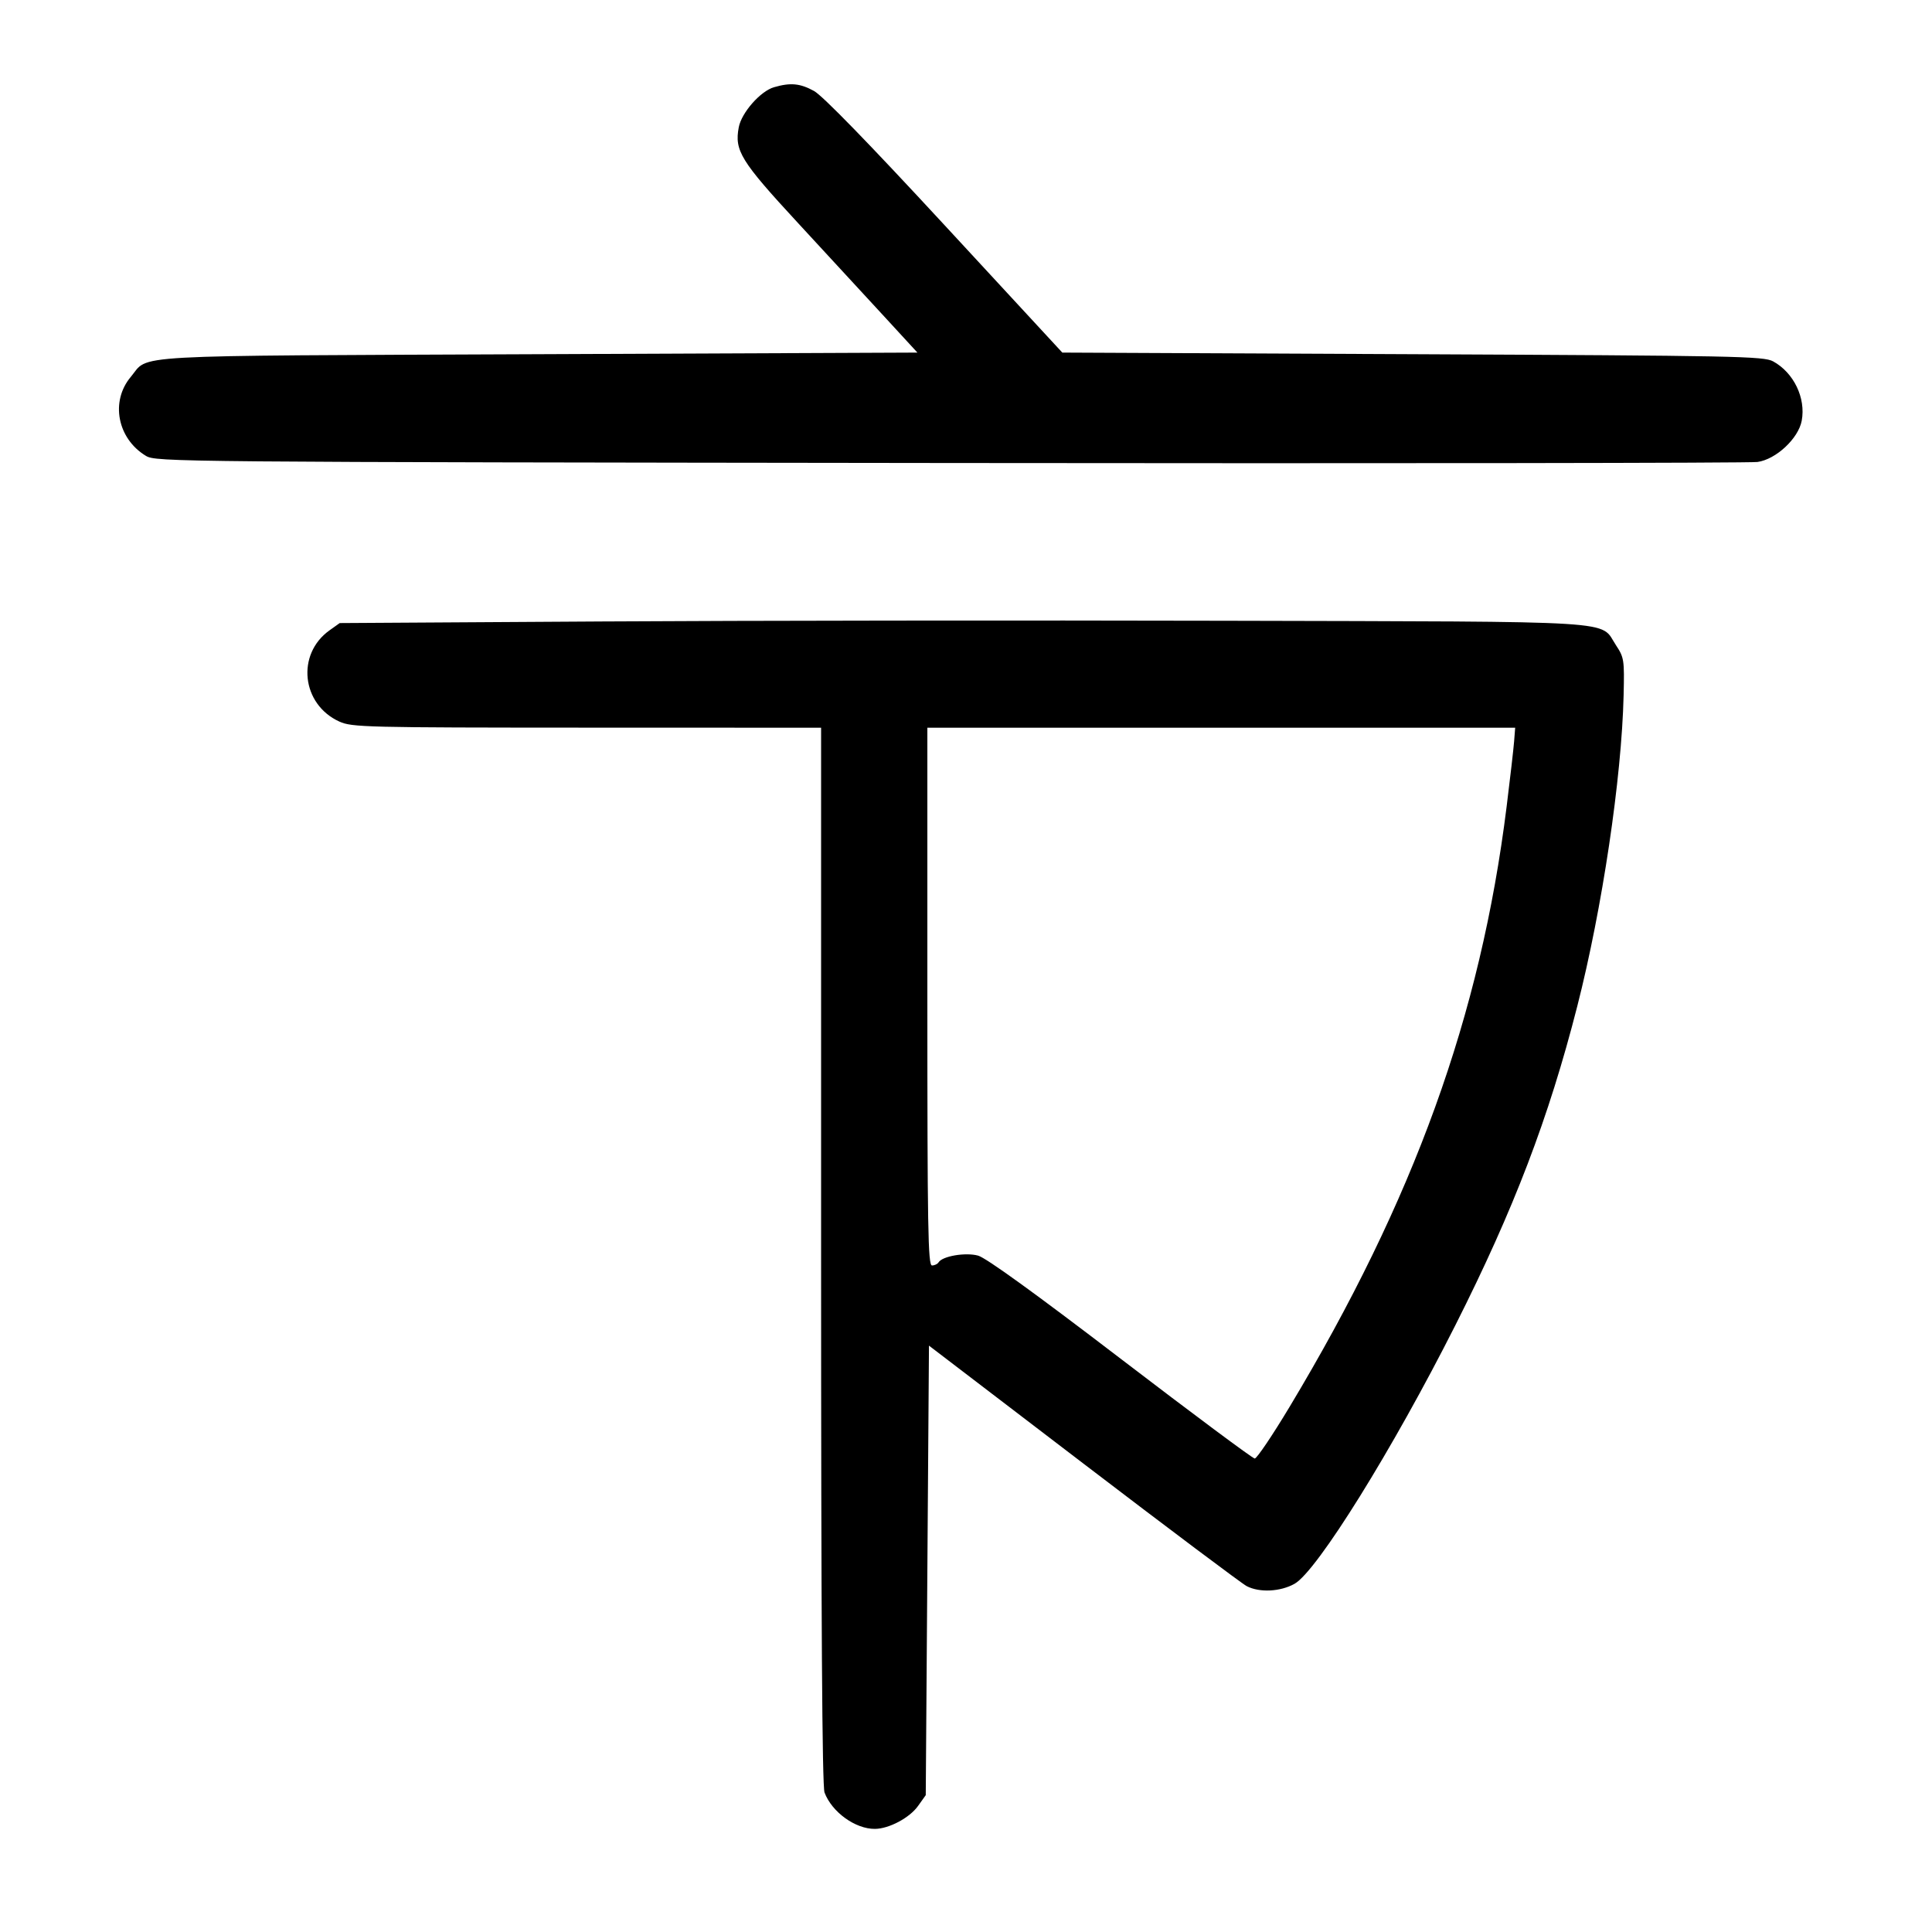
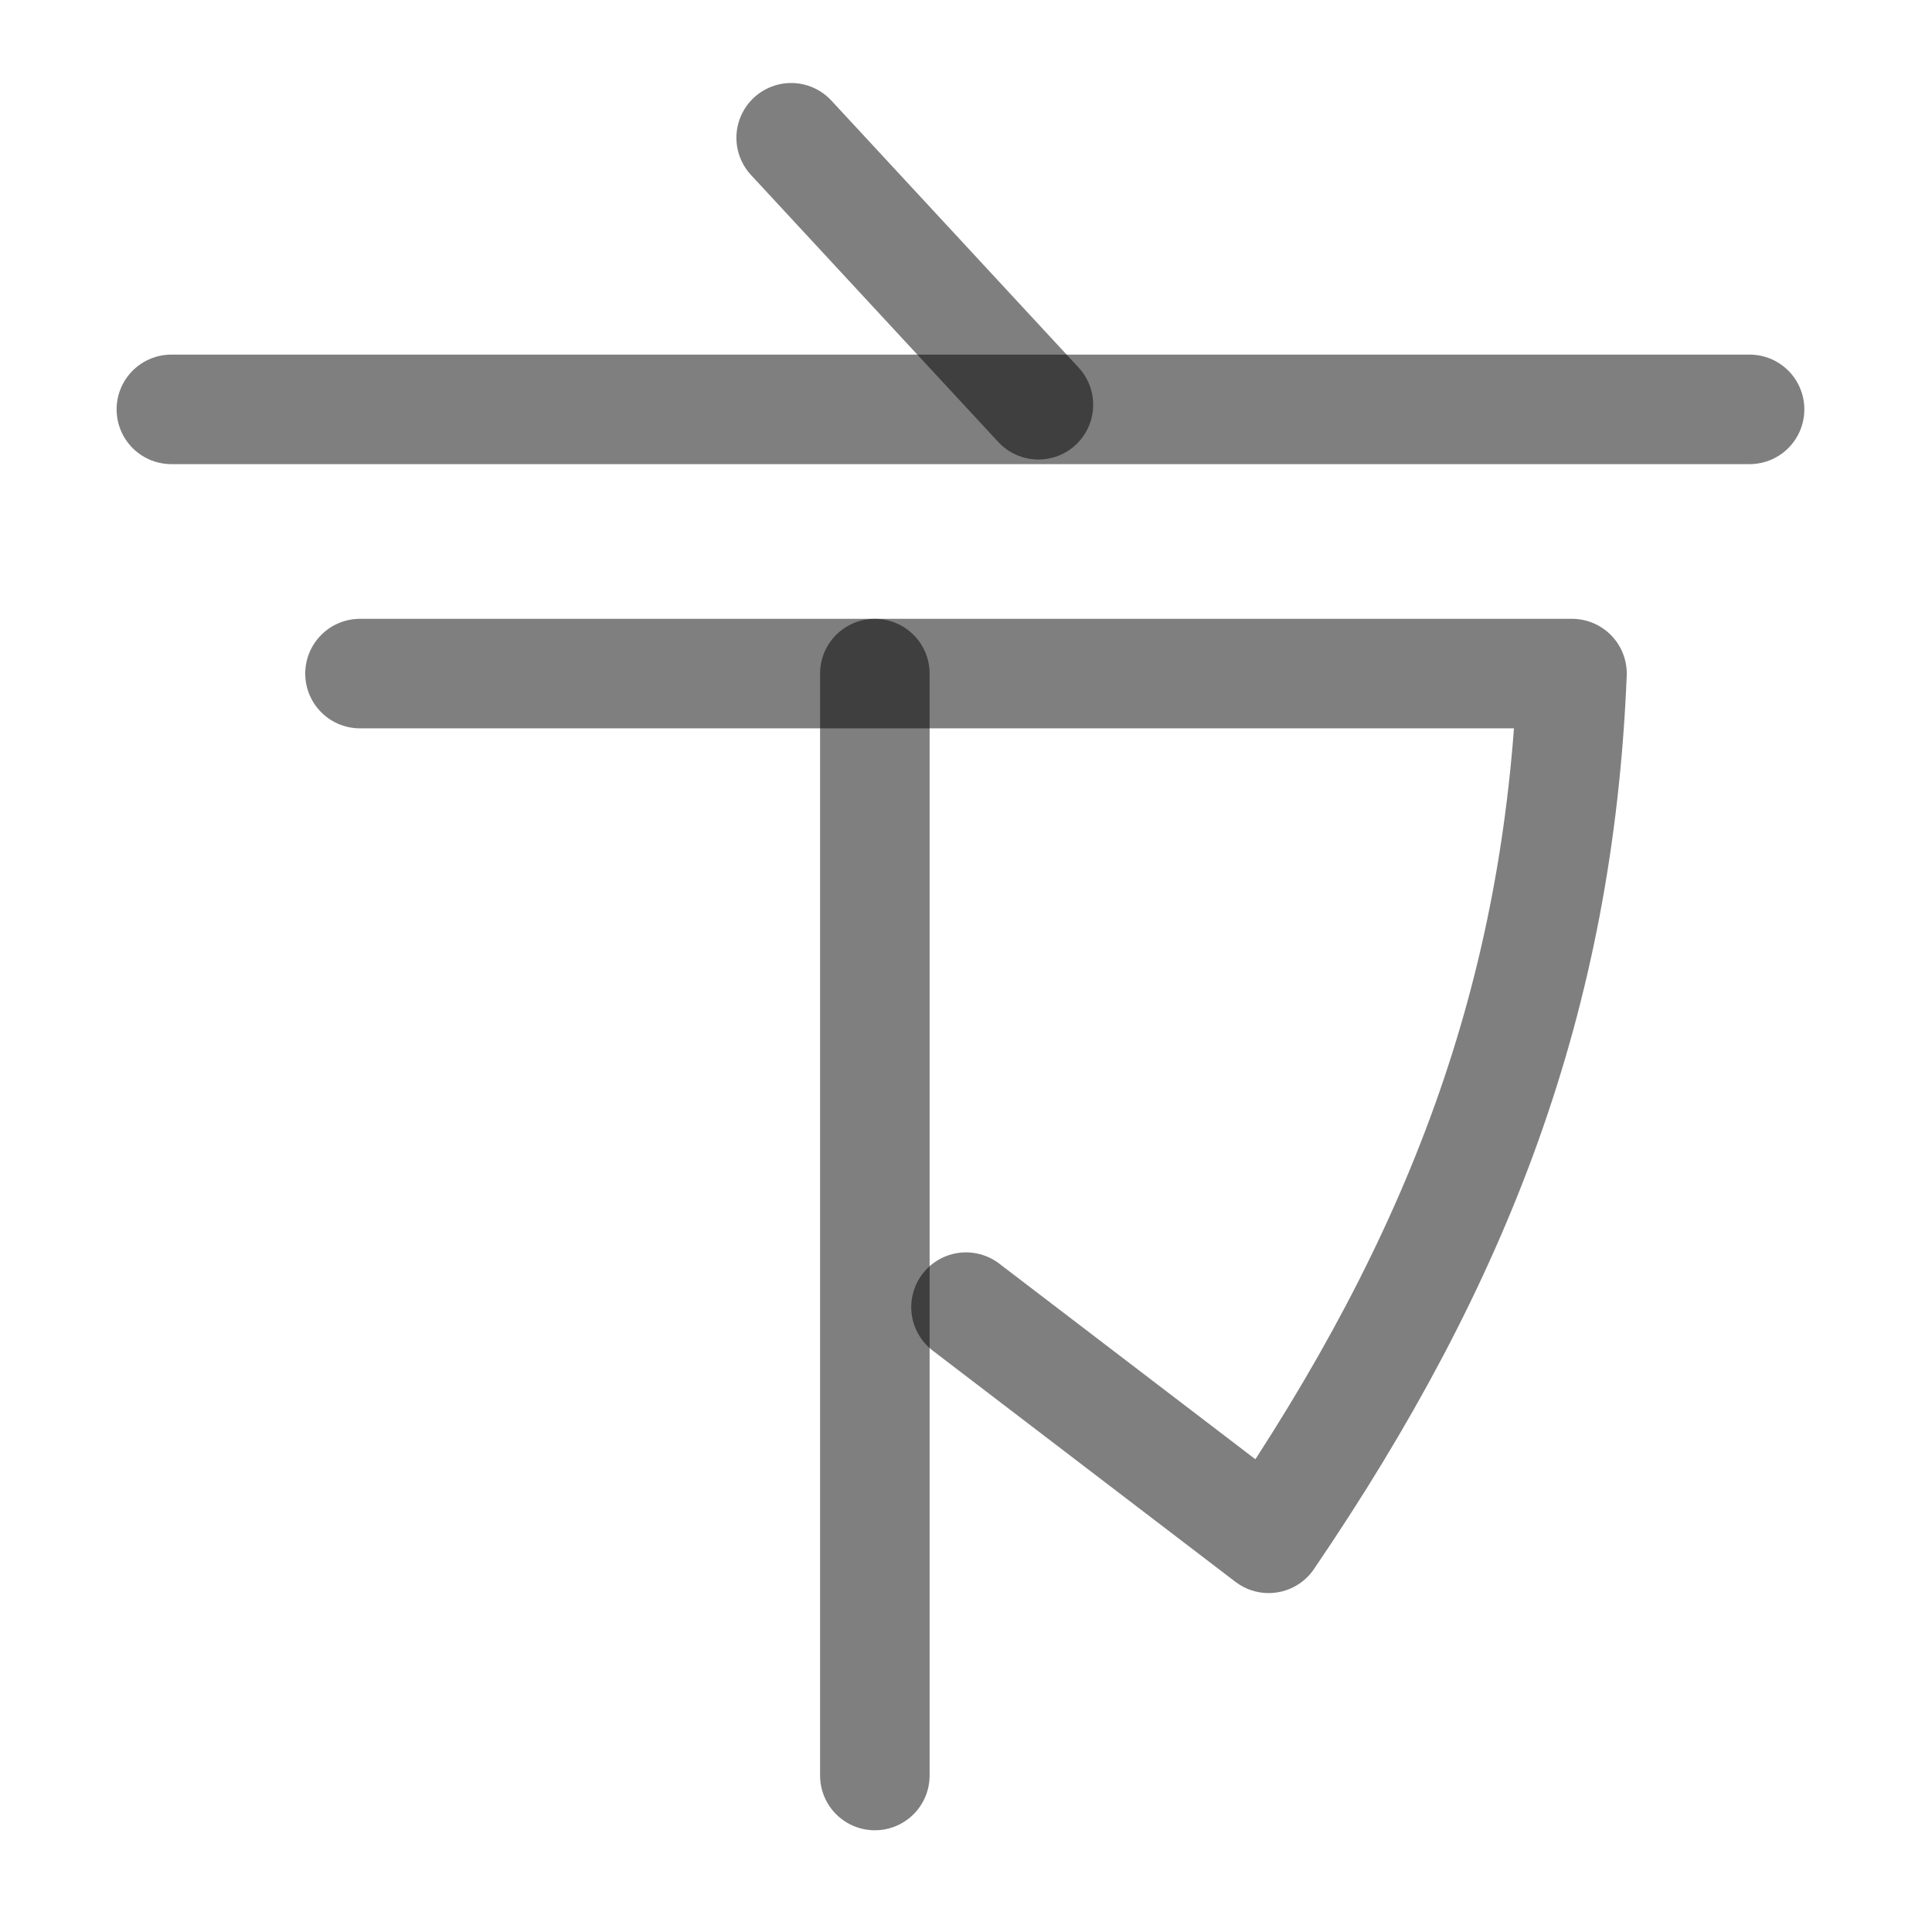
- <svg xmlns="http://www.w3.org/2000/svg" width="1000" height="1000" viewBox="0 0 1000 1000" version="1.1" id="svg5">
-   <path d="M400.614 45.147 C 393.591 47.183,383.799 58.324,382.379 65.895 C 380.103 78.026,383.406 83.363,413.035 115.424 C 428.324 131.968,448.487 153.828,457.843 164.002 L 474.852 182.500 278.676 183.333 C 61.114 184.258,77.565 183.342,67.698 195.069 C 57.040 207.734,60.718 226.996,75.501 235.941 C 80.730 239.104,88.791 239.176,491.667 239.653 C 717.625 239.920,905.729 239.680,909.675 239.120 C 919.288 237.755,930.848 226.968,932.568 217.756 C 934.762 206.003,928.443 192.890,917.770 187.050 C 912.893 184.382,898.984 184.105,731.177 183.333 L 549.855 182.500 489.012 116.667 C 449.580 74.000,425.760 49.514,421.323 47.083 C 414.098 43.127,409.173 42.666,400.614 45.147 M311.667 321.667 L 175.833 322.500 170.560 326.262 C 153.257 338.603,156.053 364.583,175.640 373.478 C 182.136 376.428,188.930 376.595,303.750 376.630 L 425.000 376.667 425.000 649.892 C 425.000 838.884,425.547 924.563,426.773 927.808 C 430.611 937.967,442.731 946.710,452.863 946.630 C 460.148 946.573,470.784 940.920,475.165 934.778 L 479.167 929.167 480.000 812.831 L 480.833 696.496 560.802 757.571 C 604.785 791.162,642.810 819.701,645.303 820.990 C 651.944 824.424,662.722 823.890,670.065 819.763 C 681.680 813.235,720.865 750.219,753.346 685.833 C 783.624 625.813,801.591 578.790,816.390 520.833 C 829.328 470.165,839.372 402.791,840.380 359.908 C 840.814 341.479,840.642 340.358,836.399 333.918 C 827.824 320.905,842.719 321.833,634.031 321.305 C 531.439 321.046,386.375 321.208,311.667 321.667 M783.701 383.750 C 783.396 387.646,781.653 402.833,779.827 417.500 C 766.356 525.699,731.964 620.824,667.522 728.125 C 658.645 742.906,650.509 754.969,649.441 754.931 C 648.374 754.893,617.125 731.629,580.000 703.233 C 535.829 669.447,510.340 651.016,506.250 649.904 C 499.719 648.128,487.798 650.154,485.805 653.379 C 485.254 654.270,483.723 655.000,482.402 655.000 C 480.330 655.000,480.000 635.893,480.000 515.833 L 480.000 376.667 632.127 376.667 L 784.255 376.667 783.701 383.750 " stroke="none" fill-rule="evenodd" fill="#000000" />
+ <svg xmlns="http://www.w3.org/2000/svg" width="1000" height="1000" viewBox="0 0 264.583 264.583" version="1.1" id="svg5">
+   <defs id="defs2" />
+   <path style="fill:#000000;fill-opacity:1;stroke:#000000;stroke-width:15;stroke-linecap:round;stroke-linejoin:round;stroke-dasharray:none;stroke-opacity:0.5" d="M 23.469,56.062 H 239.601" id="path37386" />
+   <path style="fill:#000000;stroke:#000000;stroke-width:15;stroke-linecap:round;stroke-linejoin:round;stroke-dasharray:none;stroke-opacity:0.5" d="m 108.349,18.867 33.861,36.565" id="path38116" />
+   <path style="fill:none;stroke:#000000;stroke-width:15;stroke-linecap:round;stroke-linejoin:round;stroke-opacity:0.5" d="M 49.301,92.246 H 215.282 C 213.467,136.619 199.766,172.422 173.739,210.667 l -41.447,-31.657" id="path5879" />
+   <path style="fill:none;stroke:#000000;stroke-width:15;stroke-linecap:round;stroke-linejoin:round;stroke-opacity:0.5" d="M 119.808,92.246 V 243.151" id="path7514" />
</svg>
